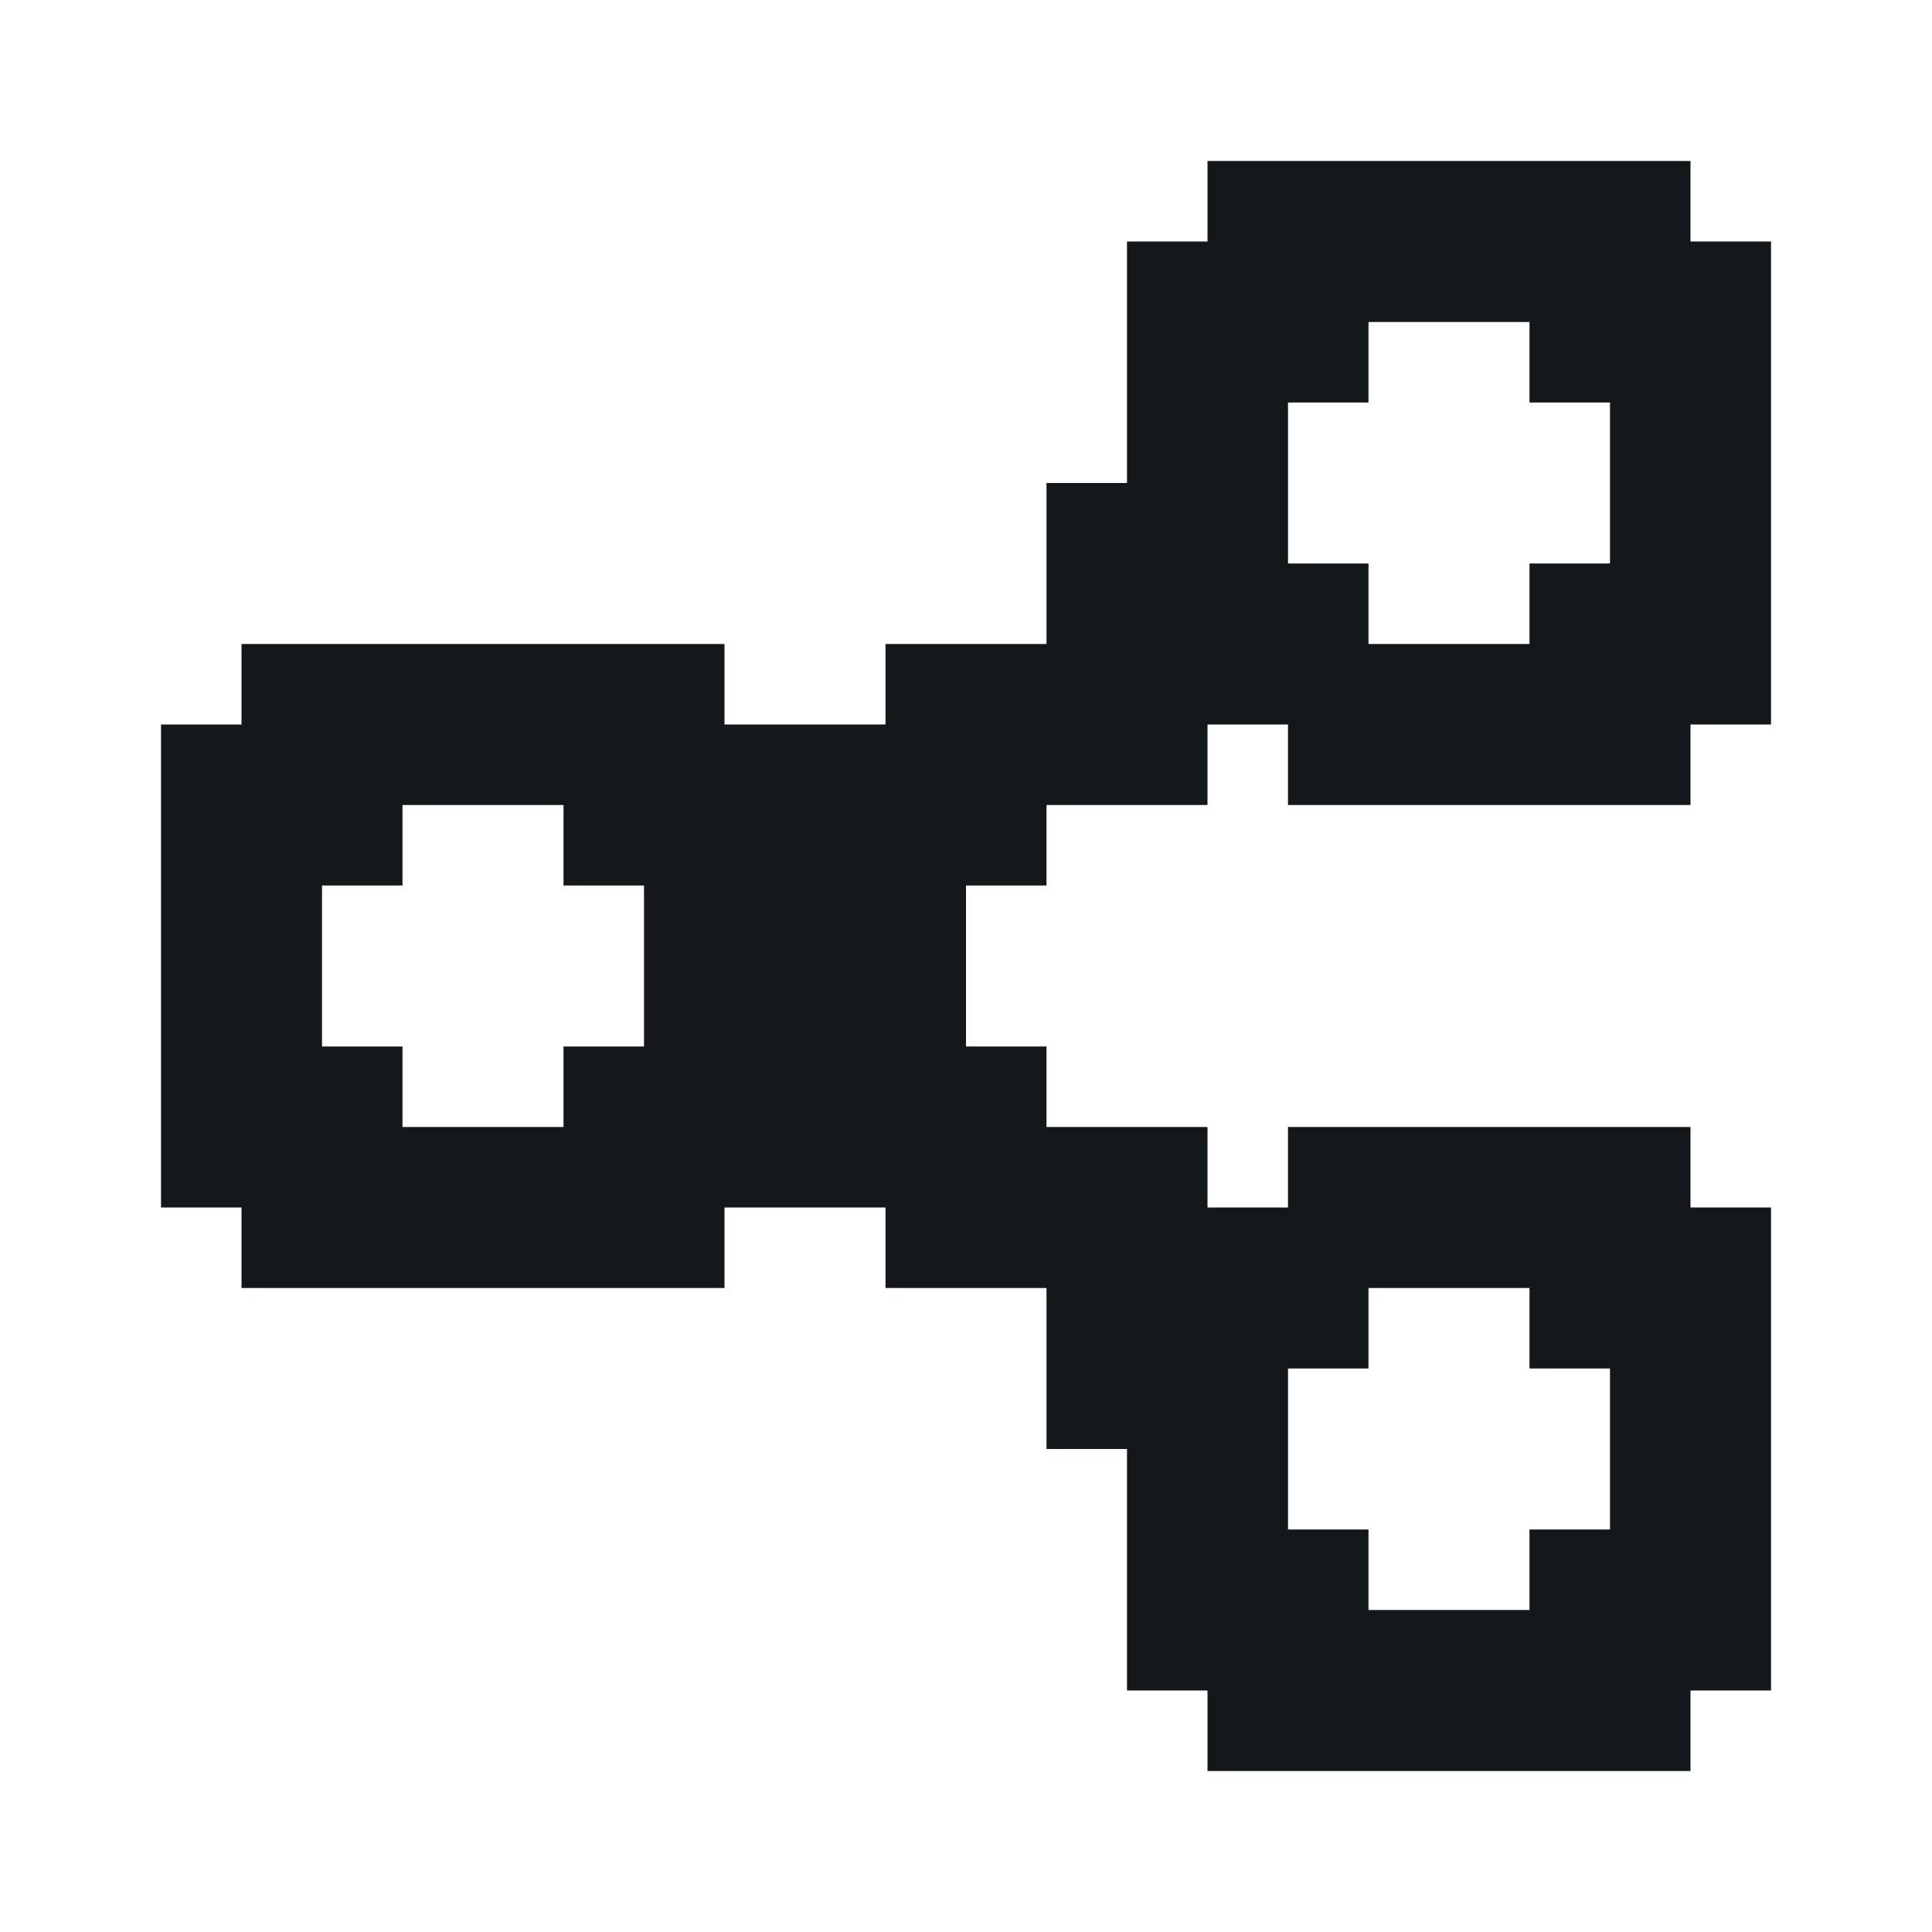
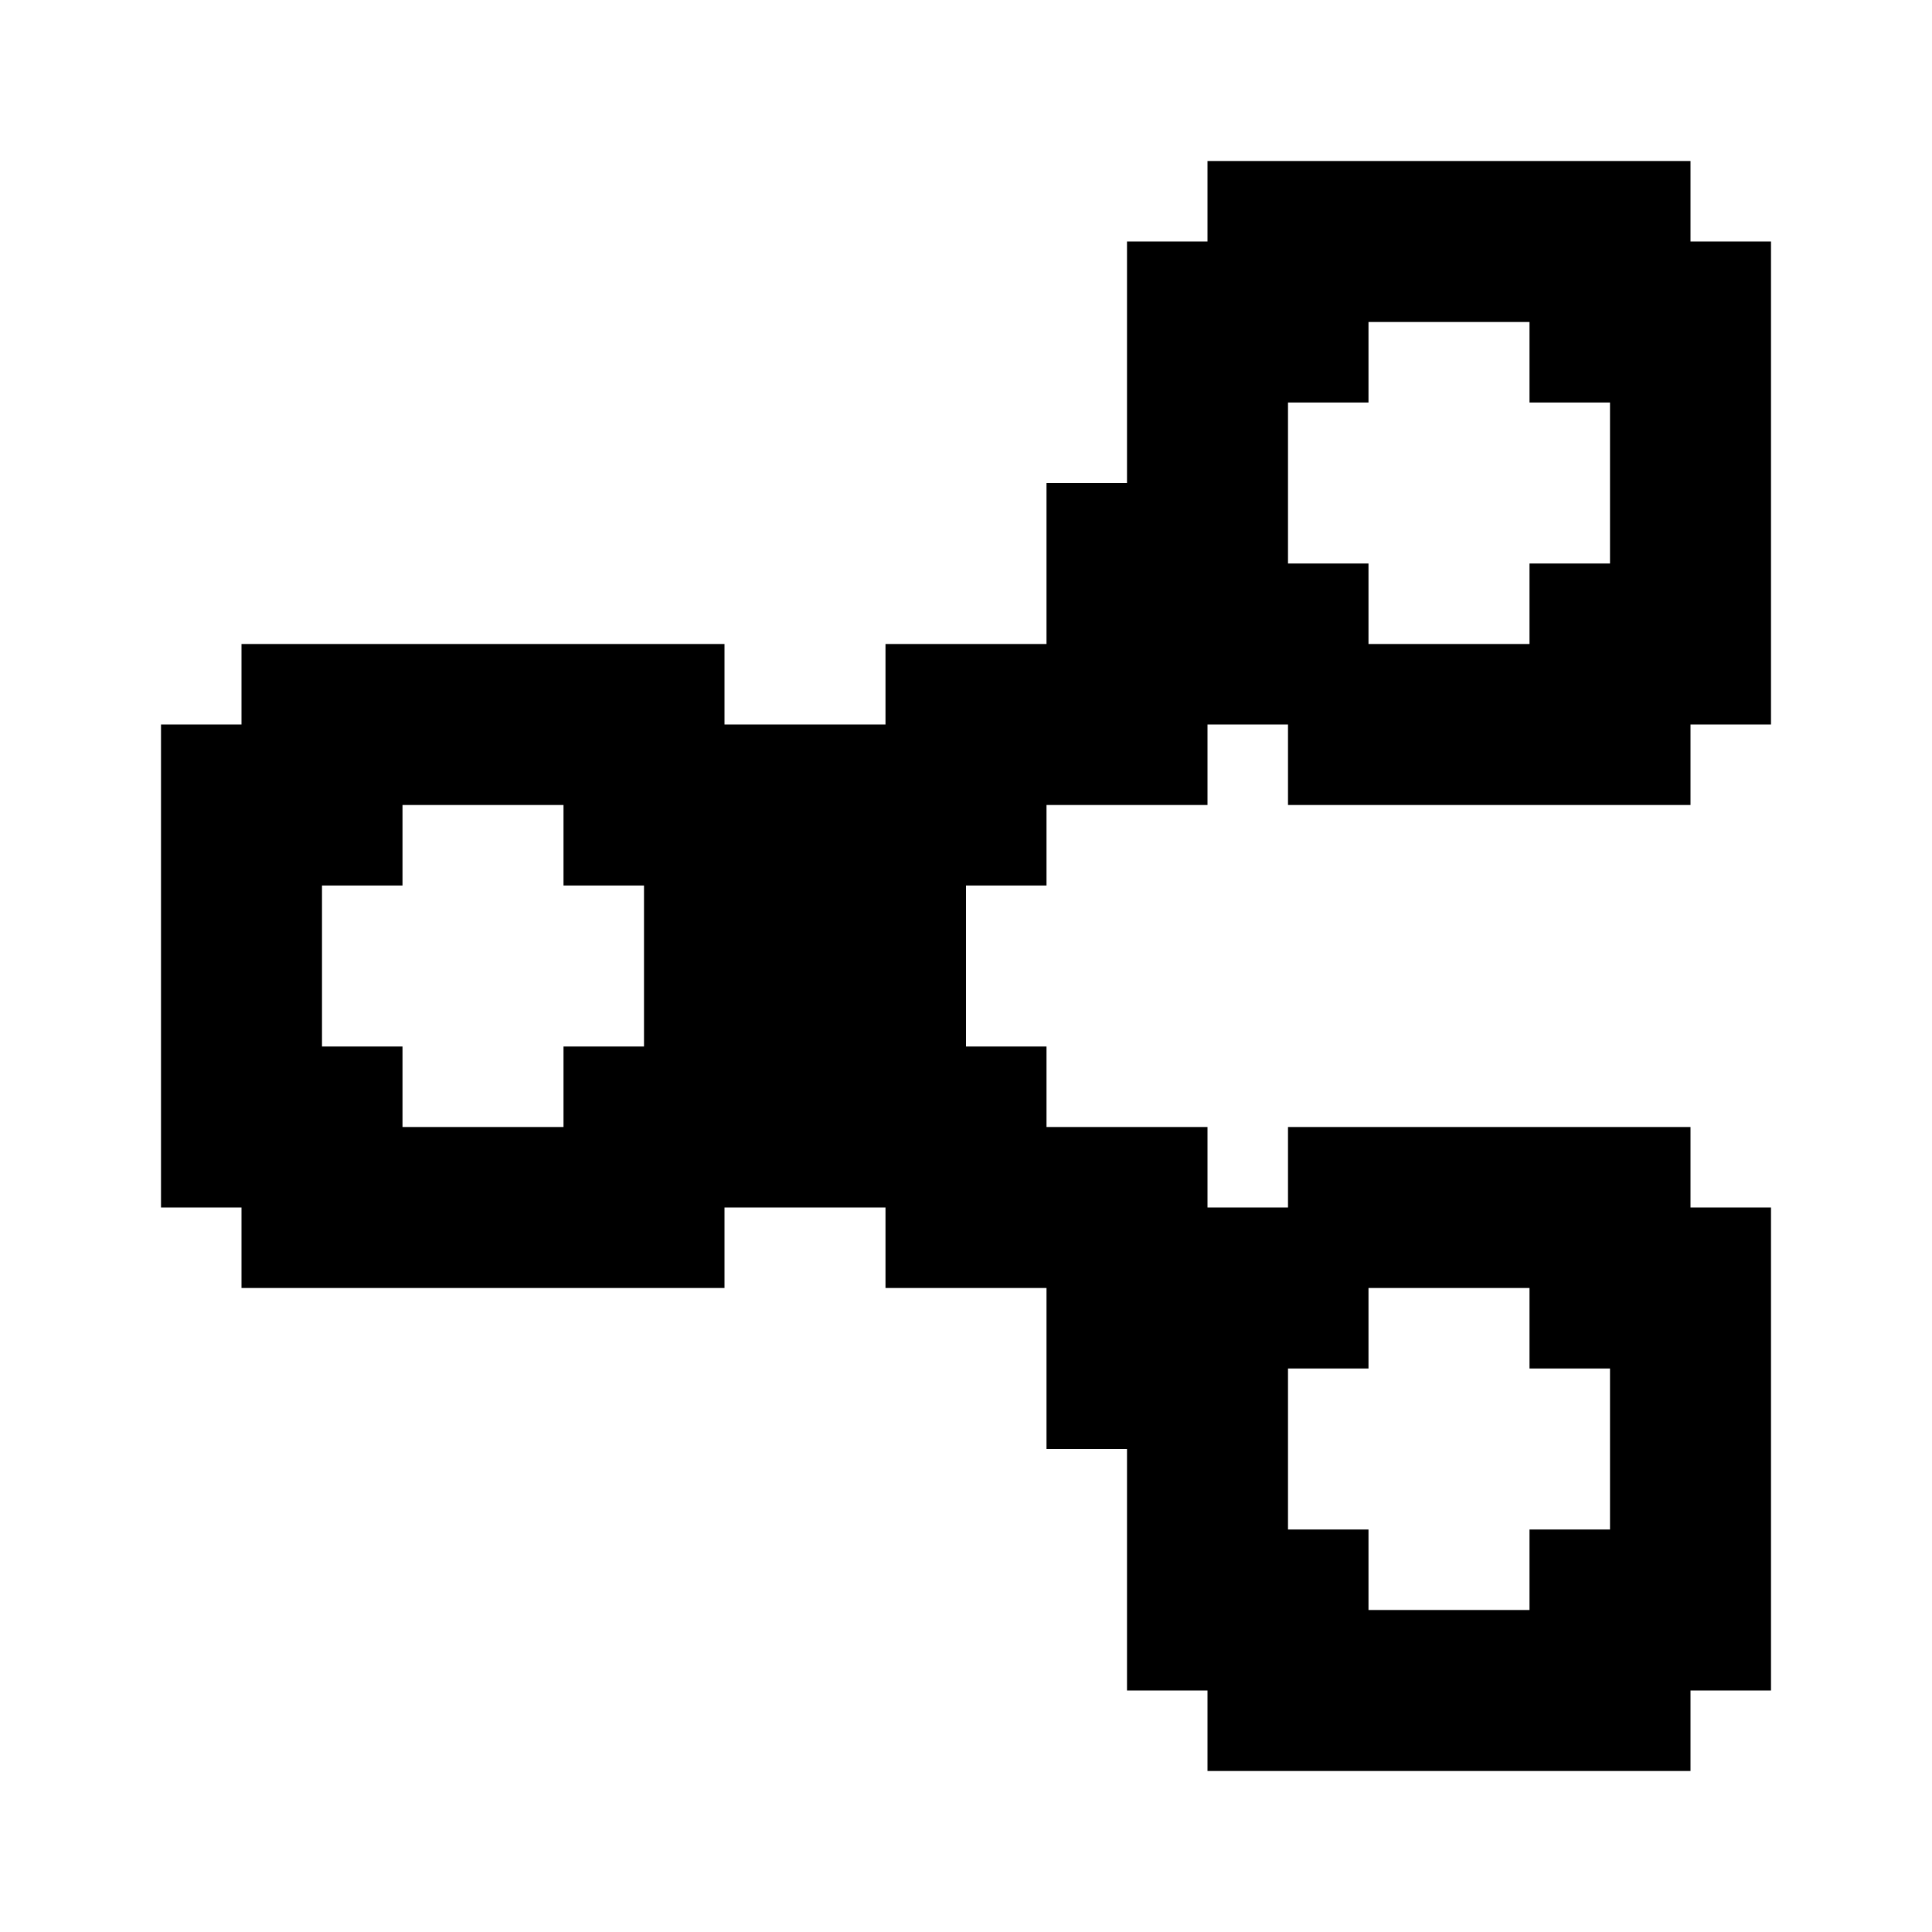
<svg xmlns="http://www.w3.org/2000/svg" width="24" height="24" viewBox="0 0 24 24" fill="none">
-   <path d="M21 3V2H15V3H14V6H13V8H11V9H9V8H3V9H2V15H3V16H9V15H11V16H13V18H14V21H15V22H21V21H22V15H21V14H16V15H15V14H13V13H12V11H13V10H15V9H16V10H21V9H22V3H21ZM20 7H19V8H17V7H16V5H17V4H19V5H20V7ZM7 13V14H5V13H4V11H5V10H7V11H8V13H7ZM17 16H19V17H20V19H19V20H17V19H16V17H17V16Z" fill="#15181B" />
+   <path d="M21 3V2H15V3H14V6H13V8H11V9H9V8H3V9H2V15H3V16H9V15H11V16H13V18H14V21H15V22H21V21H22V15H21V14H16V15H15V14H13V13H12V11H13V10H15V9H16V10H21V9H22V3H21ZM20 7H19V8H17V7H16V5H17V4H19V5H20V7ZM7 13V14H5V13H4V11H5V10H7V11H8V13H7ZM17 16H19V17H20V19H19V20H17V19H16V17H17V16Z" fill="currentColor" />
</svg>
